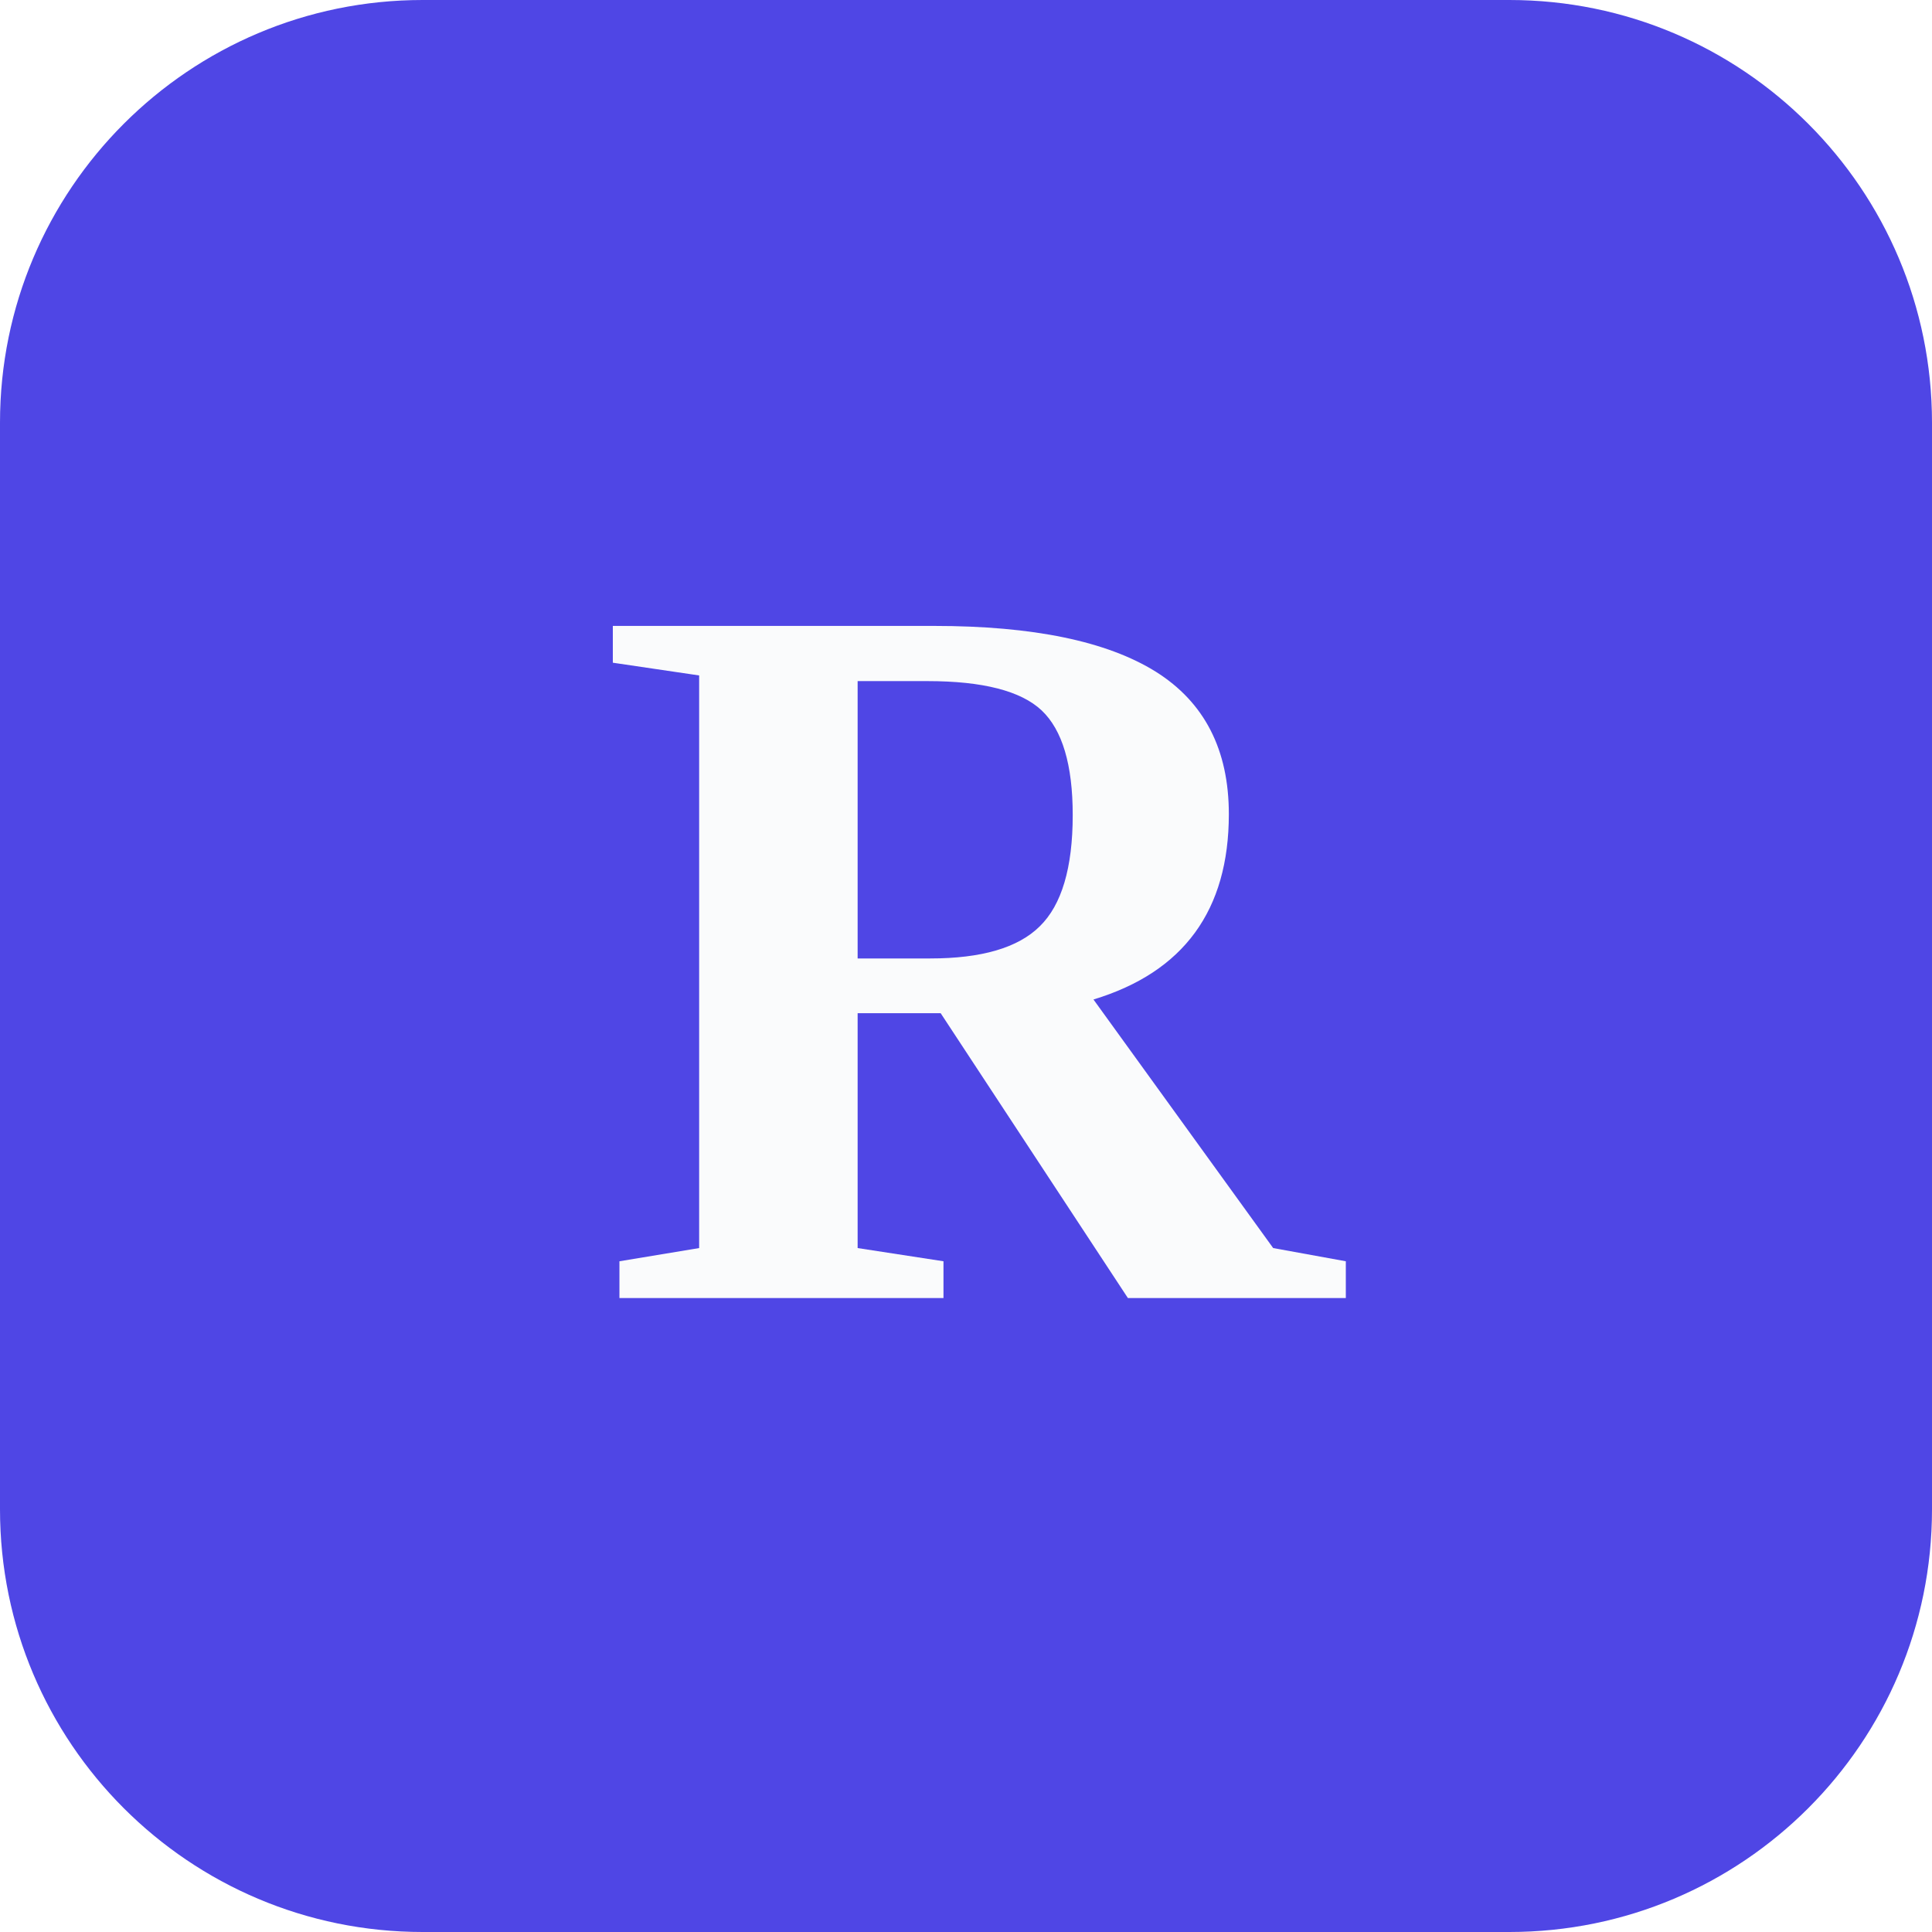
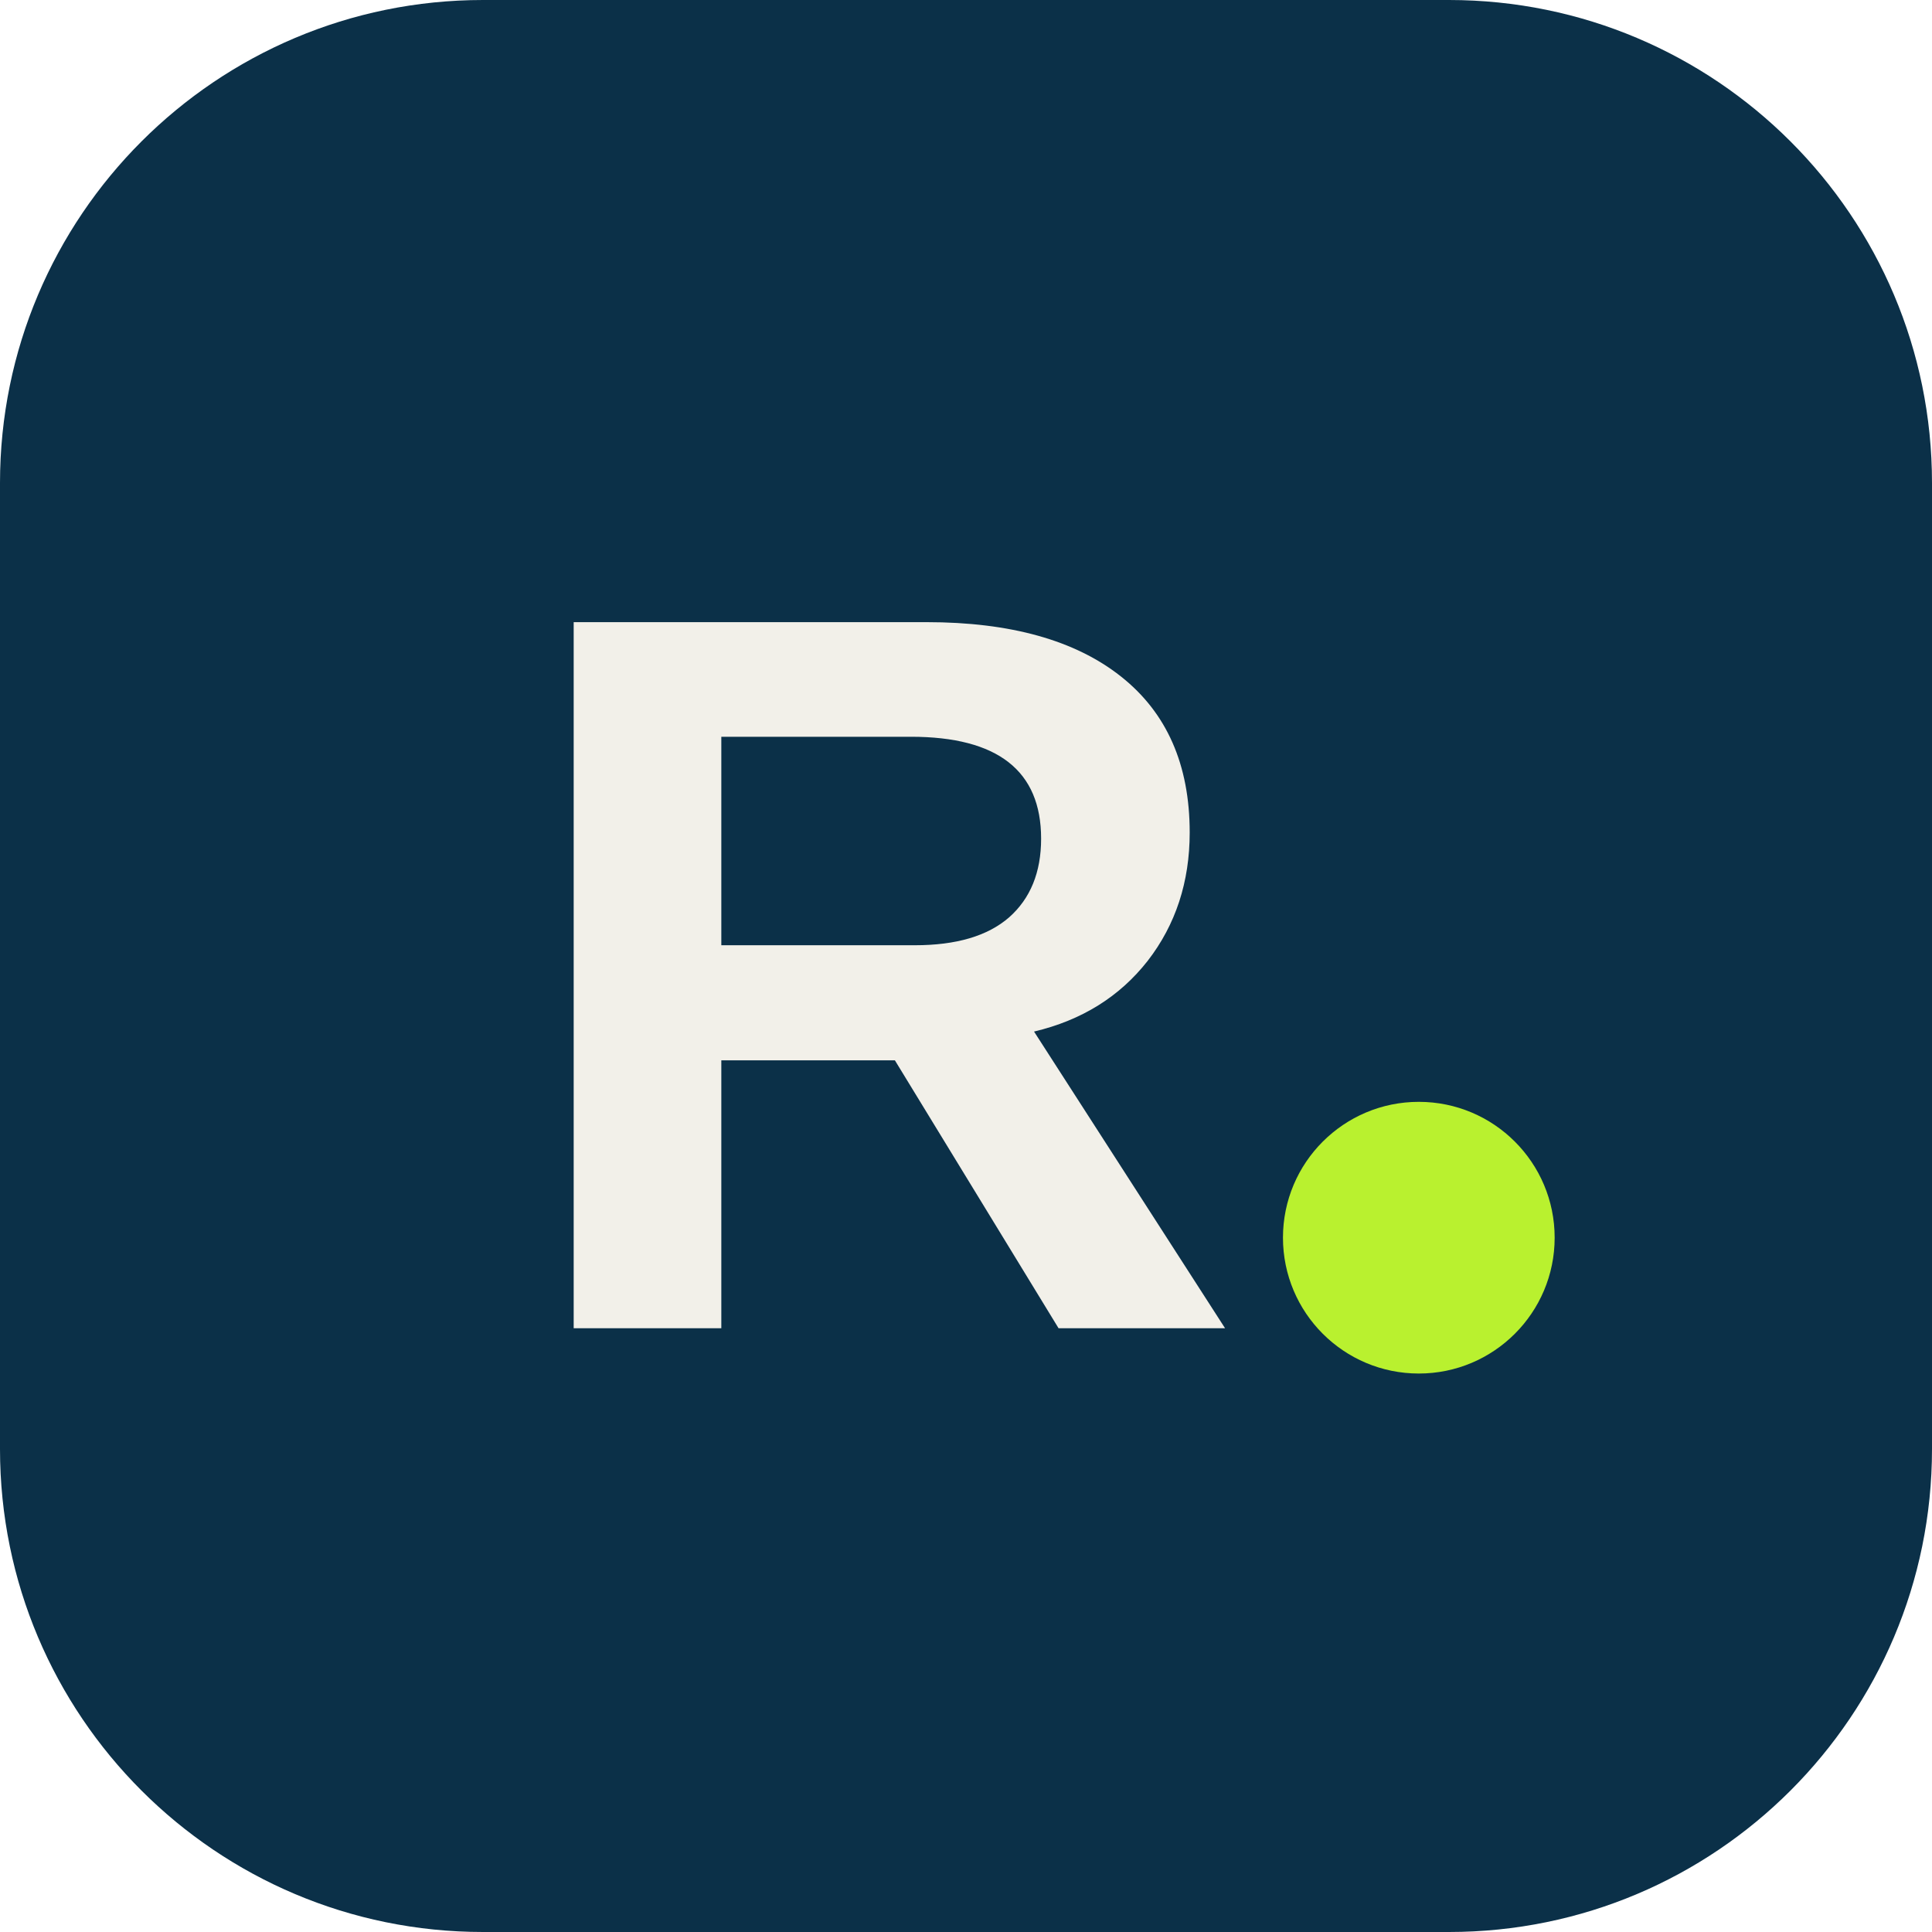
<svg xmlns="http://www.w3.org/2000/svg" viewBox="0 0 64 64">
-   <rect width="64" height="64" rx="14" fill="#4f46e5" />
-   <text x="32" y="43" font-family="Georgia, 'Times New Roman', serif" font-size="34" font-weight="700" fill="#fafbfc" text-anchor="middle">R</text>
+   <rect width="64" height="64" rx="16" fill="#0b3048" />
+   <text x="29" y="44" font-family="'Space Grotesk', 'Helvetica Neue', Arial, sans-serif" font-size="34" font-weight="700" fill="#f2f0e9" text-anchor="middle">R</text>
+   <circle cx="47" cy="41" r="4.5" fill="#b9f12f" />
</svg>
